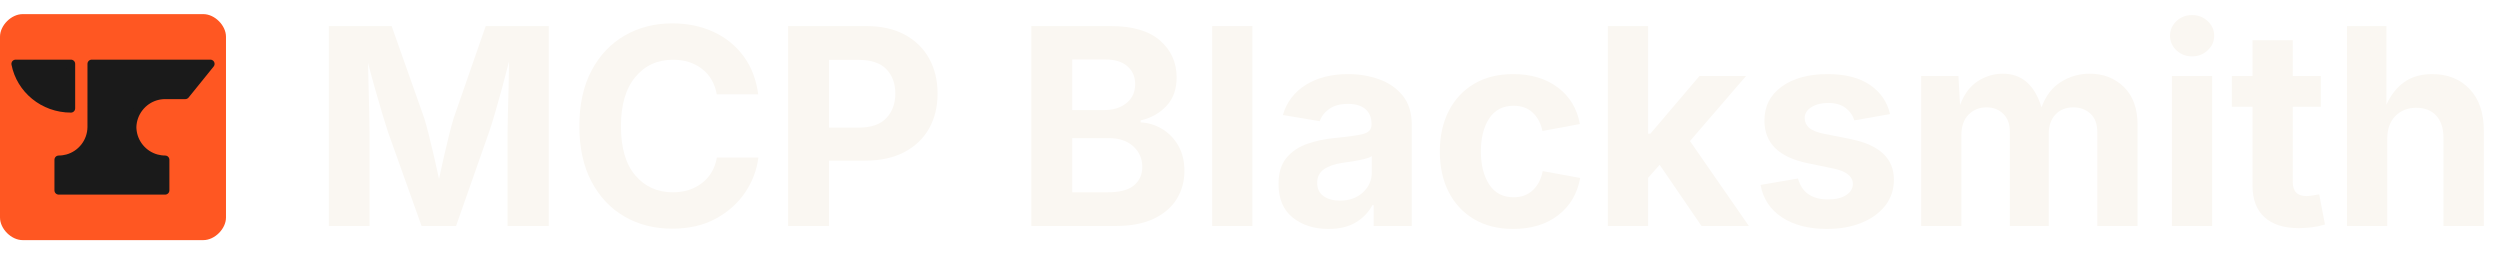
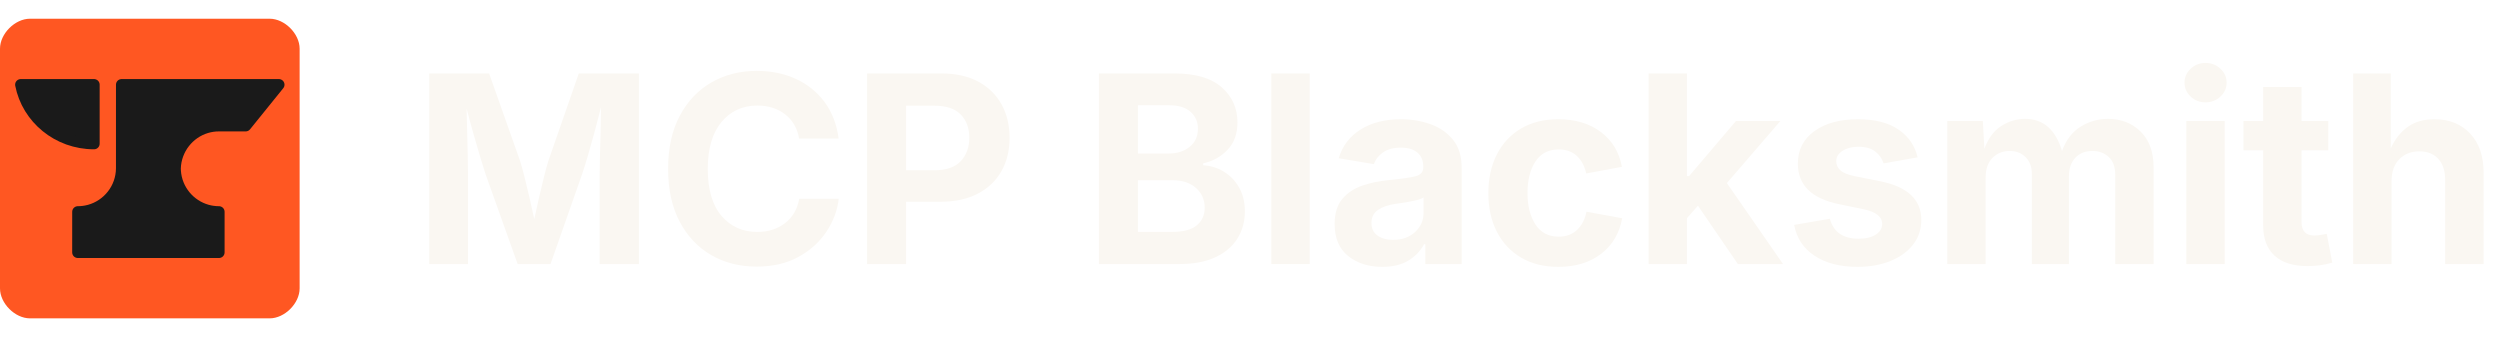
- <svg xmlns="http://www.w3.org/2000/svg" viewBox="0 0 354 36" width="354" height="36">
+ <svg xmlns="http://www.w3.org/2000/svg" viewBox="0 0 267 36" width="267" height="36">
  <svg x="0" y="2" width="32" height="32" viewBox="623 115 800 800">
    <g fill="none" fill-rule="nonzero" stroke="none">
      <path d="M703,915c-40,0 -80,-40 -80,-80v-640c0,-40 40,-80 80,-80h640c40,0 80,40 80,80v640c0,40 -40,80 -80,80z" fill="#ff5722" />
      <path d="M1090.783,515.026c0.025,2.215 0.112,4.416 0.259,6.6c3.375,50.193 38.436,91.703 85.349,104.695c9.942,2.753 20.45,4.226 31.267,4.229v108.337h-376.921l0.034,-108.337c10.82,-0.003 21.297,-1.477 31.241,-4.231c49.038,-13.585 85.125,-58.331 85.602,-111.581v-15.977l0.037,-207.648h419.957l-88.669,109.724l-21.054,-0h-50.195c-11.613,0 -22.83,1.694 -33.418,4.847c-47.308,14.09 -82.125,57.785 -83.489,109.342z" fill="#1a1a1a" stroke="#1a1a1a" stroke-width="30" stroke-linecap="square" stroke-linejoin="round" />
      <path d="M678.391,291.113h195.683v157.508c-97.199,0 -178.139,-67.808 -195.683,-157.508z" fill="#1a1a1a" stroke="#1a1a1a" stroke-width="30" stroke-linecap="round" stroke-linejoin="round" />
    </g>
  </svg>
-   <path transform="translate(44.00, 32.00) scale(0.019, -0.019)" d="M135 0V1490H603L845 806Q860 759 879.0 683.0Q898 607 918.5 519.5Q939 432 956 351Q973 431 993.0 518.5Q1013 606 1032.0 682.0Q1051 758 1066 806L1304 1490H1774V0H1467V703Q1467 759 1469.5 846.0Q1472 933 1474.5 1033.0Q1477 1133 1478 1227Q1453 1127 1425.5 1026.0Q1398 925 1373.0 840.5Q1348 756 1330 703L1083 0H826L575 703Q558 754 533.5 836.0Q509 918 481.0 1016.5Q453 1115 427 1215Q429 1125 431.5 1027.5Q434 930 436.0 844.5Q438 759 438 703V0Z" fill="#faf7f2" />
-   <path transform="translate(80.25, 32.00) scale(0.019, -0.019)" d="M786 -20Q587 -20 431.0 70.0Q275 160 184.5 331.0Q94 502 94 744Q94 987 185.0 1158.5Q276 1330 433.0 1420.0Q590 1510 786 1510Q955 1510 1092.0 1447.5Q1229 1385 1317.0 1266.5Q1405 1148 1427 981H1118Q1097 1102 1008.5 1170.5Q920 1239 792 1239Q618 1239 511.0 1110.0Q404 981 404 744Q404 502 511.5 376.5Q619 251 791 251Q918 251 1007.5 319.5Q1097 388 1119 510H1428Q1411 371 1330.0 250.5Q1249 130 1111.5 55.0Q974 -20 786 -20Z" fill="#faf7f2" />
-   <path transform="translate(109.03, 32.00) scale(0.019, -0.019)" d="M135 0V1490H716Q886 1490 1005.0 1425.5Q1124 1361 1186.5 1247.5Q1249 1134 1249 987Q1249 839 1185.5 726.5Q1122 614 1001.0 550.5Q880 487 709 487H440V0ZM440 733H660Q800 733 867.0 804.0Q934 875 934 987Q934 1100 867.0 1169.0Q800 1238 659 1238H440Z" fill="#faf7f2" />
-   <path transform="translate(143.47, 32.00) scale(0.019, -0.019)" d="M135 0V1490H726Q971 1490 1094.5 1382.0Q1218 1274 1218 1107Q1218 975 1141.5 894.0Q1065 813 950 787V772Q1034 768 1108.5 724.0Q1183 680 1229.5 600.5Q1276 521 1276 411Q1276 293 1218.0 200.0Q1160 107 1046.0 53.5Q932 0 764 0ZM440 251H704Q839 251 900.5 303.0Q962 355 962 440Q962 533 894.5 594.0Q827 655 712 655H440ZM440 864H681Q779 864 844.0 916.0Q909 968 909 1058Q909 1139 851.5 1190.0Q794 1241 687 1241H440Z" fill="#faf7f2" />
-   <path transform="translate(169.21, 32.00) scale(0.019, -0.019)" d="M428 1490V0H128V1490Z" fill="#faf7f2" />
-   <path transform="translate(179.75, 32.00) scale(0.019, -0.019)" d="M440 -22Q280 -22 174.0 62.5Q68 147 68 313Q68 438 128.0 509.0Q188 580 284.0 613.0Q380 646 490 656Q634 670 697.5 685.5Q761 701 761 756V761Q761 832 715.5 871.0Q670 910 586 910Q499 910 446.0 872.5Q393 835 375 781L100 827Q143 972 271.5 1052.0Q400 1132 587 1132Q707 1132 815.5 1094.0Q924 1056 992.5 972.5Q1061 889 1061 753V0H777V155H767Q726 77 645.0 27.5Q564 -22 440 -22ZM525 189Q630 189 696.5 250.0Q763 311 763 400V521Q745 508 704.5 498.5Q664 489 619.0 481.5Q574 474 541 470Q458 458 407.0 423.0Q356 388 356 321Q356 256 403.5 222.5Q451 189 525 189Z" fill="#faf7f2" />
-   <path transform="translate(202.34, 32.00) scale(0.019, -0.019)" d="M628 -22Q459 -22 336.5 50.5Q214 123 147.5 252.5Q81 382 81 554Q81 727 147.5 857.0Q214 987 336.5 1059.5Q459 1132 628 1132Q827 1132 960.0 1032.5Q1093 933 1125 760L846 708Q827 795 772.5 845.5Q718 896 631 896Q511 896 449.0 801.5Q387 707 387 555Q387 405 449.0 309.5Q511 214 631 214Q718 214 774.0 266.5Q830 319 848 409L1127 358Q1095 181 962.0 79.5Q829 -22 628 -22Z" fill="#faf7f2" />
-   <path transform="translate(225.24, 32.00) scale(0.019, -0.019)" d="M128 0V1490H428V688H445L811 1118H1158L740 633L1179 0H826L514 456L428 359V0Z" fill="#faf7f2" />
-   <path transform="translate(247.81, 32.00) scale(0.019, -0.019)" d="M572 -22Q370 -22 238.5 64.0Q107 150 78 306L357 354Q400 198 581 198Q667 198 716.5 230.5Q766 263 766 313Q766 398 622 428L429 468Q107 534 107 785Q107 946 236.0 1039.0Q365 1132 577 1132Q776 1132 894.0 1051.0Q1012 970 1043 834L777 787Q759 844 711.0 880.5Q663 917 581 917Q507 917 457.0 885.5Q407 854 407 804Q407 762 439.5 732.5Q472 703 551 687L752 647Q1072 582 1072 345Q1072 235 1008.0 152.5Q944 70 831.0 24.0Q718 -22 572 -22Z" fill="#faf7f2" />
-   <path transform="translate(269.60, 32.00) scale(0.019, -0.019)" d="M128 0V1118H406L418 901Q463 1023 550.0 1079.0Q637 1135 737 1135Q949 1135 1025 884Q1072 1013 1170.5 1074.0Q1269 1135 1384 1135Q1538 1135 1639.5 1035.5Q1741 936 1741 754V0H1441V697Q1441 791 1389.5 837.5Q1338 884 1263 884Q1178 884 1128.5 830.0Q1079 776 1079 688V0H789V705Q789 787 740.5 835.5Q692 884 615 884Q536 884 482.0 830.5Q428 777 428 676V0Z" fill="#faf7f2" />
-   <path transform="translate(305.11, 32.00) scale(0.019, -0.019)" d="M128 0V1118H428V0ZM278 1264Q210 1264 162.0 1309.0Q114 1354 114 1418Q114 1482 162.0 1527.0Q210 1572 278 1572Q346 1572 394.5 1527.0Q443 1482 443 1418Q443 1354 394.5 1309.0Q346 1264 278 1264Z" fill="#faf7f2" />
-   <path transform="translate(315.65, 32.00) scale(0.019, -0.019)" d="M683 1118V889H474V327Q474 223 576 223Q593 223 623.5 227.5Q654 232 671 236L714 11Q664 -4 614.5 -10.0Q565 -16 520 -16Q352 -16 263.0 65.5Q174 147 174 301V889H20V1118H174V1384H474V1118Z" fill="#faf7f2" />
-   <path transform="translate(329.90, 32.00) scale(0.019, -0.019)" d="M428 647V0H128V1490H422V904Q471 1013 555.0 1072.5Q639 1132 763 1132Q937 1132 1042.5 1020.0Q1148 908 1148 711V0H847V659Q847 763 793.5 822.0Q740 881 645 881Q549 881 488.5 819.5Q428 758 428 647Z" fill="#faf7f2" />
+   <path transform="translate(44.00, 28.2) scale(0.013662, -0.013662)" d="M135 0V1490H603L845 806Q860 759 879.0 683.0Q898 607 918.5 519.5Q939 432 956 351Q973 431 993.0 518.5Q1013 606 1032.0 682.0Q1051 758 1066 806L1304 1490H1774V0H1467V703Q1467 759 1469.5 846.0Q1472 933 1474.5 1033.0Q1477 1133 1478 1227Q1453 1127 1425.5 1026.0Q1398 925 1373.0 840.5Q1348 756 1330 703L1083 0H826L575 703Q558 754 533.5 836.0Q509 918 481.0 1016.5Q453 1115 427 1215Q429 1125 431.5 1027.5Q434 930 436.0 844.5Q438 759 438 703V0Z" fill="#faf7f2" />
+   <path transform="translate(70.07, 28.2) scale(0.013662, -0.013662)" d="M786 -20Q587 -20 431.0 70.0Q275 160 184.5 331.0Q94 502 94 744Q94 987 185.0 1158.5Q276 1330 433.0 1420.0Q590 1510 786 1510Q955 1510 1092.0 1447.5Q1229 1385 1317.0 1266.5Q1405 1148 1427 981H1118Q1097 1102 1008.5 1170.5Q920 1239 792 1239Q618 1239 511.0 1110.0Q404 981 404 744Q404 502 511.5 376.5Q619 251 791 251Q918 251 1007.5 319.5Q1097 388 1119 510H1428Q1411 371 1330.0 250.5Q1249 130 1111.5 55.0Q974 -20 786 -20Z" fill="#faf7f2" />
+   <path transform="translate(90.76, 28.2) scale(0.013662, -0.013662)" d="M135 0V1490H716Q886 1490 1005.0 1425.5Q1124 1361 1186.5 1247.5Q1249 1134 1249 987Q1249 839 1185.5 726.5Q1122 614 1001.0 550.5Q880 487 709 487H440V0ZM440 733H660Q800 733 867.0 804.0Q934 875 934 987Q934 1100 867.0 1169.0Q800 1238 659 1238H440Z" fill="#faf7f2" />
+   <path transform="translate(115.52, 28.2) scale(0.013662, -0.013662)" d="M135 0V1490H726Q971 1490 1094.5 1382.0Q1218 1274 1218 1107Q1218 975 1141.5 894.0Q1065 813 950 787V772Q1034 768 1108.5 724.0Q1183 680 1229.5 600.5Q1276 521 1276 411Q1276 293 1218.0 200.0Q1160 107 1046.0 53.5Q932 0 764 0ZM440 251H704Q839 251 900.5 303.0Q962 355 962 440Q962 533 894.5 594.0Q827 655 712 655H440ZM440 864H681Q779 864 844.0 916.0Q909 968 909 1058Q909 1139 851.5 1190.0Q794 1241 687 1241H440Z" fill="#faf7f2" />
+   <path transform="translate(134.03, 28.2) scale(0.013662, -0.013662)" d="M428 1490V0H128V1490Z" fill="#faf7f2" />
+   <path transform="translate(141.61, 28.2) scale(0.013662, -0.013662)" d="M440 -22Q280 -22 174.0 62.5Q68 147 68 313Q68 438 128.0 509.0Q188 580 284.0 613.0Q380 646 490 656Q634 670 697.5 685.5Q761 701 761 756V761Q761 832 715.5 871.0Q670 910 586 910Q499 910 446.0 872.5Q393 835 375 781L100 827Q143 972 271.5 1052.0Q400 1132 587 1132Q707 1132 815.5 1094.0Q924 1056 992.5 972.5Q1061 889 1061 753V0H777V155H767Q726 77 645.0 27.5Q564 -22 440 -22ZM525 189Q630 189 696.5 250.0Q763 311 763 400V521Q745 508 704.5 498.5Q664 489 619.0 481.5Q574 474 541 470Q458 458 407.0 423.0Q356 388 356 321Q356 256 403.5 222.5Q451 189 525 189Z" fill="#faf7f2" />
+   <path transform="translate(157.85, 28.2) scale(0.013662, -0.013662)" d="M628 -22Q459 -22 336.5 50.5Q214 123 147.5 252.5Q81 382 81 554Q81 727 147.5 857.0Q214 987 336.5 1059.5Q459 1132 628 1132Q827 1132 960.0 1032.5Q1093 933 1125 760L846 708Q827 795 772.5 845.5Q718 896 631 896Q511 896 449.0 801.5Q387 707 387 555Q387 405 449.0 309.5Q511 214 631 214Q718 214 774.0 266.5Q830 319 848 409L1127 358Q1095 181 962.0 79.5Q829 -22 628 -22Z" fill="#faf7f2" />
+   <path transform="translate(174.32, 28.2) scale(0.013662, -0.013662)" d="M128 0V1490H428V688H445L811 1118H1158L740 633L1179 0H826L514 456L428 359V0Z" fill="#faf7f2" />
+   <path transform="translate(190.55, 28.2) scale(0.013662, -0.013662)" d="M572 -22Q370 -22 238.5 64.0Q107 150 78 306L357 354Q400 198 581 198Q667 198 716.5 230.5Q766 263 766 313Q766 398 622 428L429 468Q107 534 107 785Q107 946 236.0 1039.0Q365 1132 577 1132Q776 1132 894.0 1051.0Q1012 970 1043 834L777 787Q759 844 711.0 880.5Q663 917 581 917Q507 917 457.0 885.5Q407 854 407 804Q407 762 439.5 732.5Q472 703 551 687L752 647Q1072 582 1072 345Q1072 235 1008.0 152.5Q944 70 831.0 24.0Q718 -22 572 -22Z" fill="#faf7f2" />
+   <path transform="translate(206.22, 28.2) scale(0.013662, -0.013662)" d="M128 0V1118H406L418 901Q463 1023 550.0 1079.0Q637 1135 737 1135Q949 1135 1025 884Q1072 1013 1170.5 1074.0Q1269 1135 1384 1135Q1538 1135 1639.5 1035.5Q1741 936 1741 754V0H1441V697Q1441 791 1389.5 837.5Q1338 884 1263 884Q1178 884 1128.5 830.0Q1079 776 1079 688V0H789V705Q789 787 740.5 835.5Q692 884 615 884Q536 884 482.0 830.5Q428 777 428 676V0Z" fill="#faf7f2" />
+   <path transform="translate(231.75, 28.2) scale(0.013662, -0.013662)" d="M128 0V1118H428V0ZM278 1264Q210 1264 162.0 1309.0Q114 1354 114 1418Q114 1482 162.0 1527.0Q210 1572 278 1572Q346 1572 394.5 1527.0Q443 1482 443 1418Q443 1354 394.5 1309.0Q346 1264 278 1264Z" fill="#faf7f2" />
+   <path transform="translate(239.33, 28.2) scale(0.013662, -0.013662)" d="M683 1118V889H474V327Q474 223 576 223Q593 223 623.5 227.5Q654 232 671 236L714 11Q664 -4 614.5 -10.0Q565 -16 520 -16Q352 -16 263.0 65.5Q174 147 174 301V889H20V1118H174V1384H474V1118Z" fill="#faf7f2" />
+   <path transform="translate(249.57, 28.2) scale(0.013662, -0.013662)" d="M428 647V0H128V1490H422V904Q471 1013 555.0 1072.5Q639 1132 763 1132Q937 1132 1042.5 1020.0Q1148 908 1148 711V0H847V659Q847 763 793.5 822.0Q740 881 645 881Q549 881 488.5 819.5Q428 758 428 647Z" fill="#faf7f2" />
</svg>
